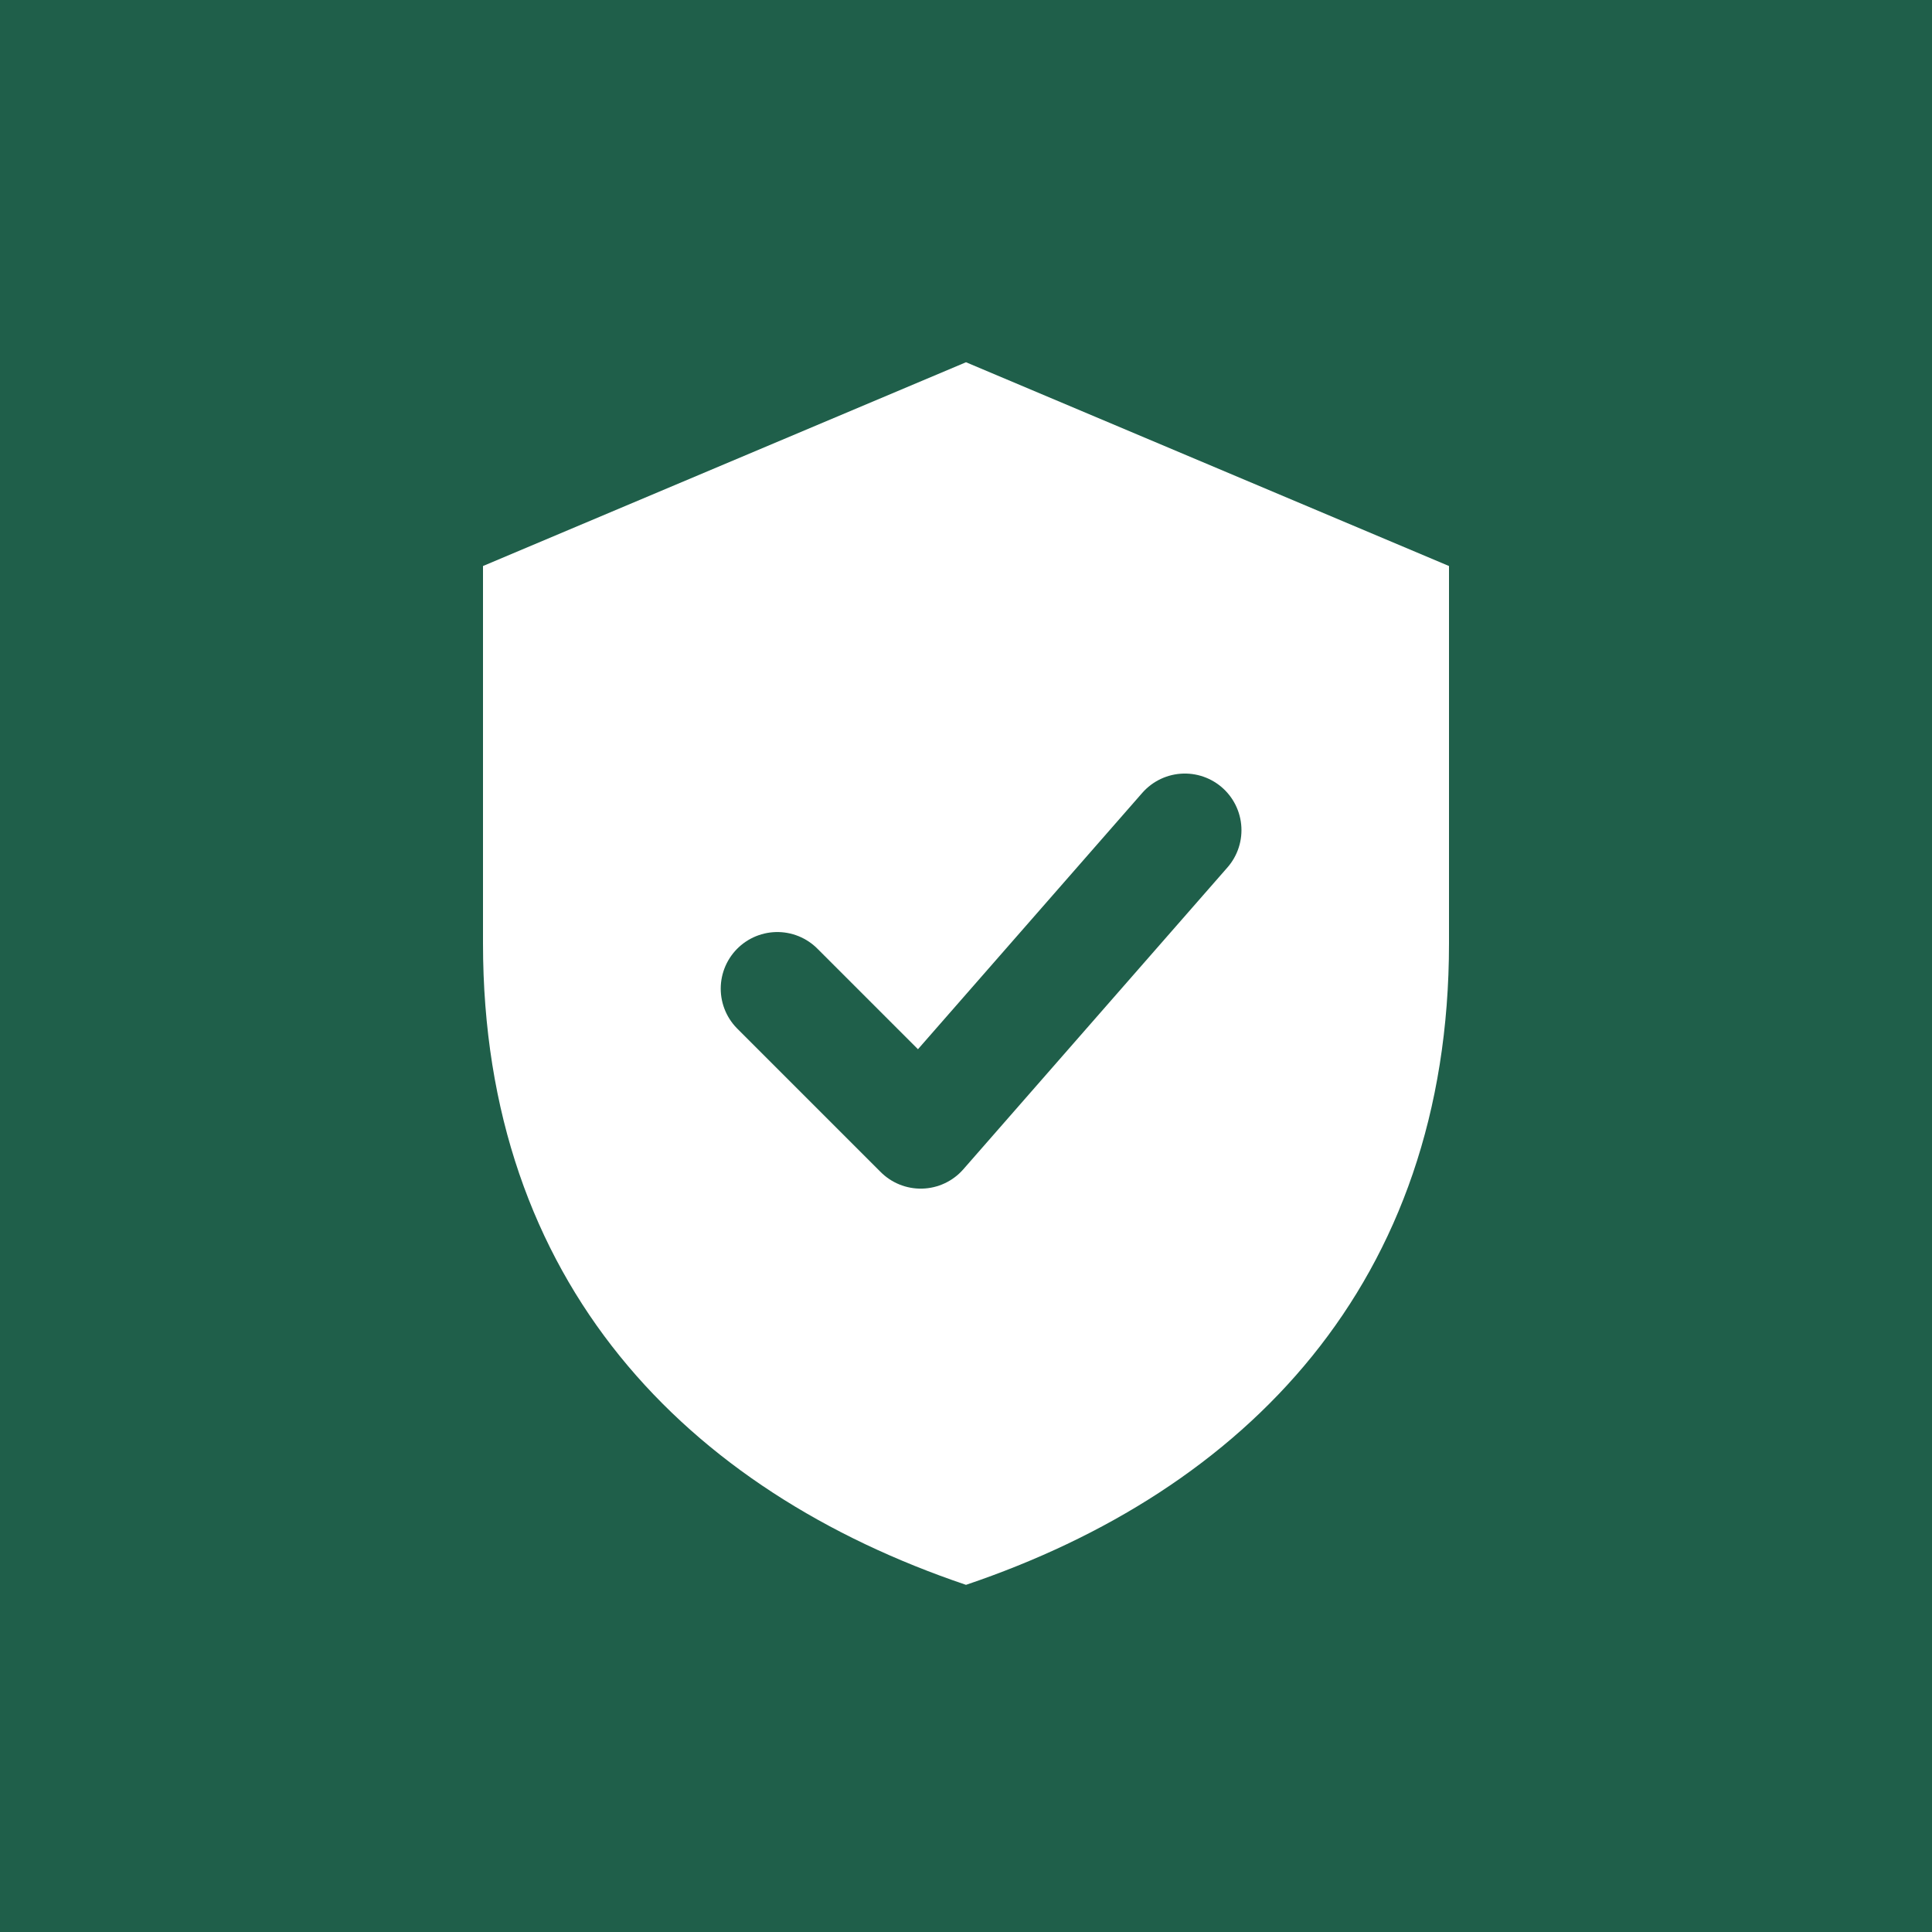
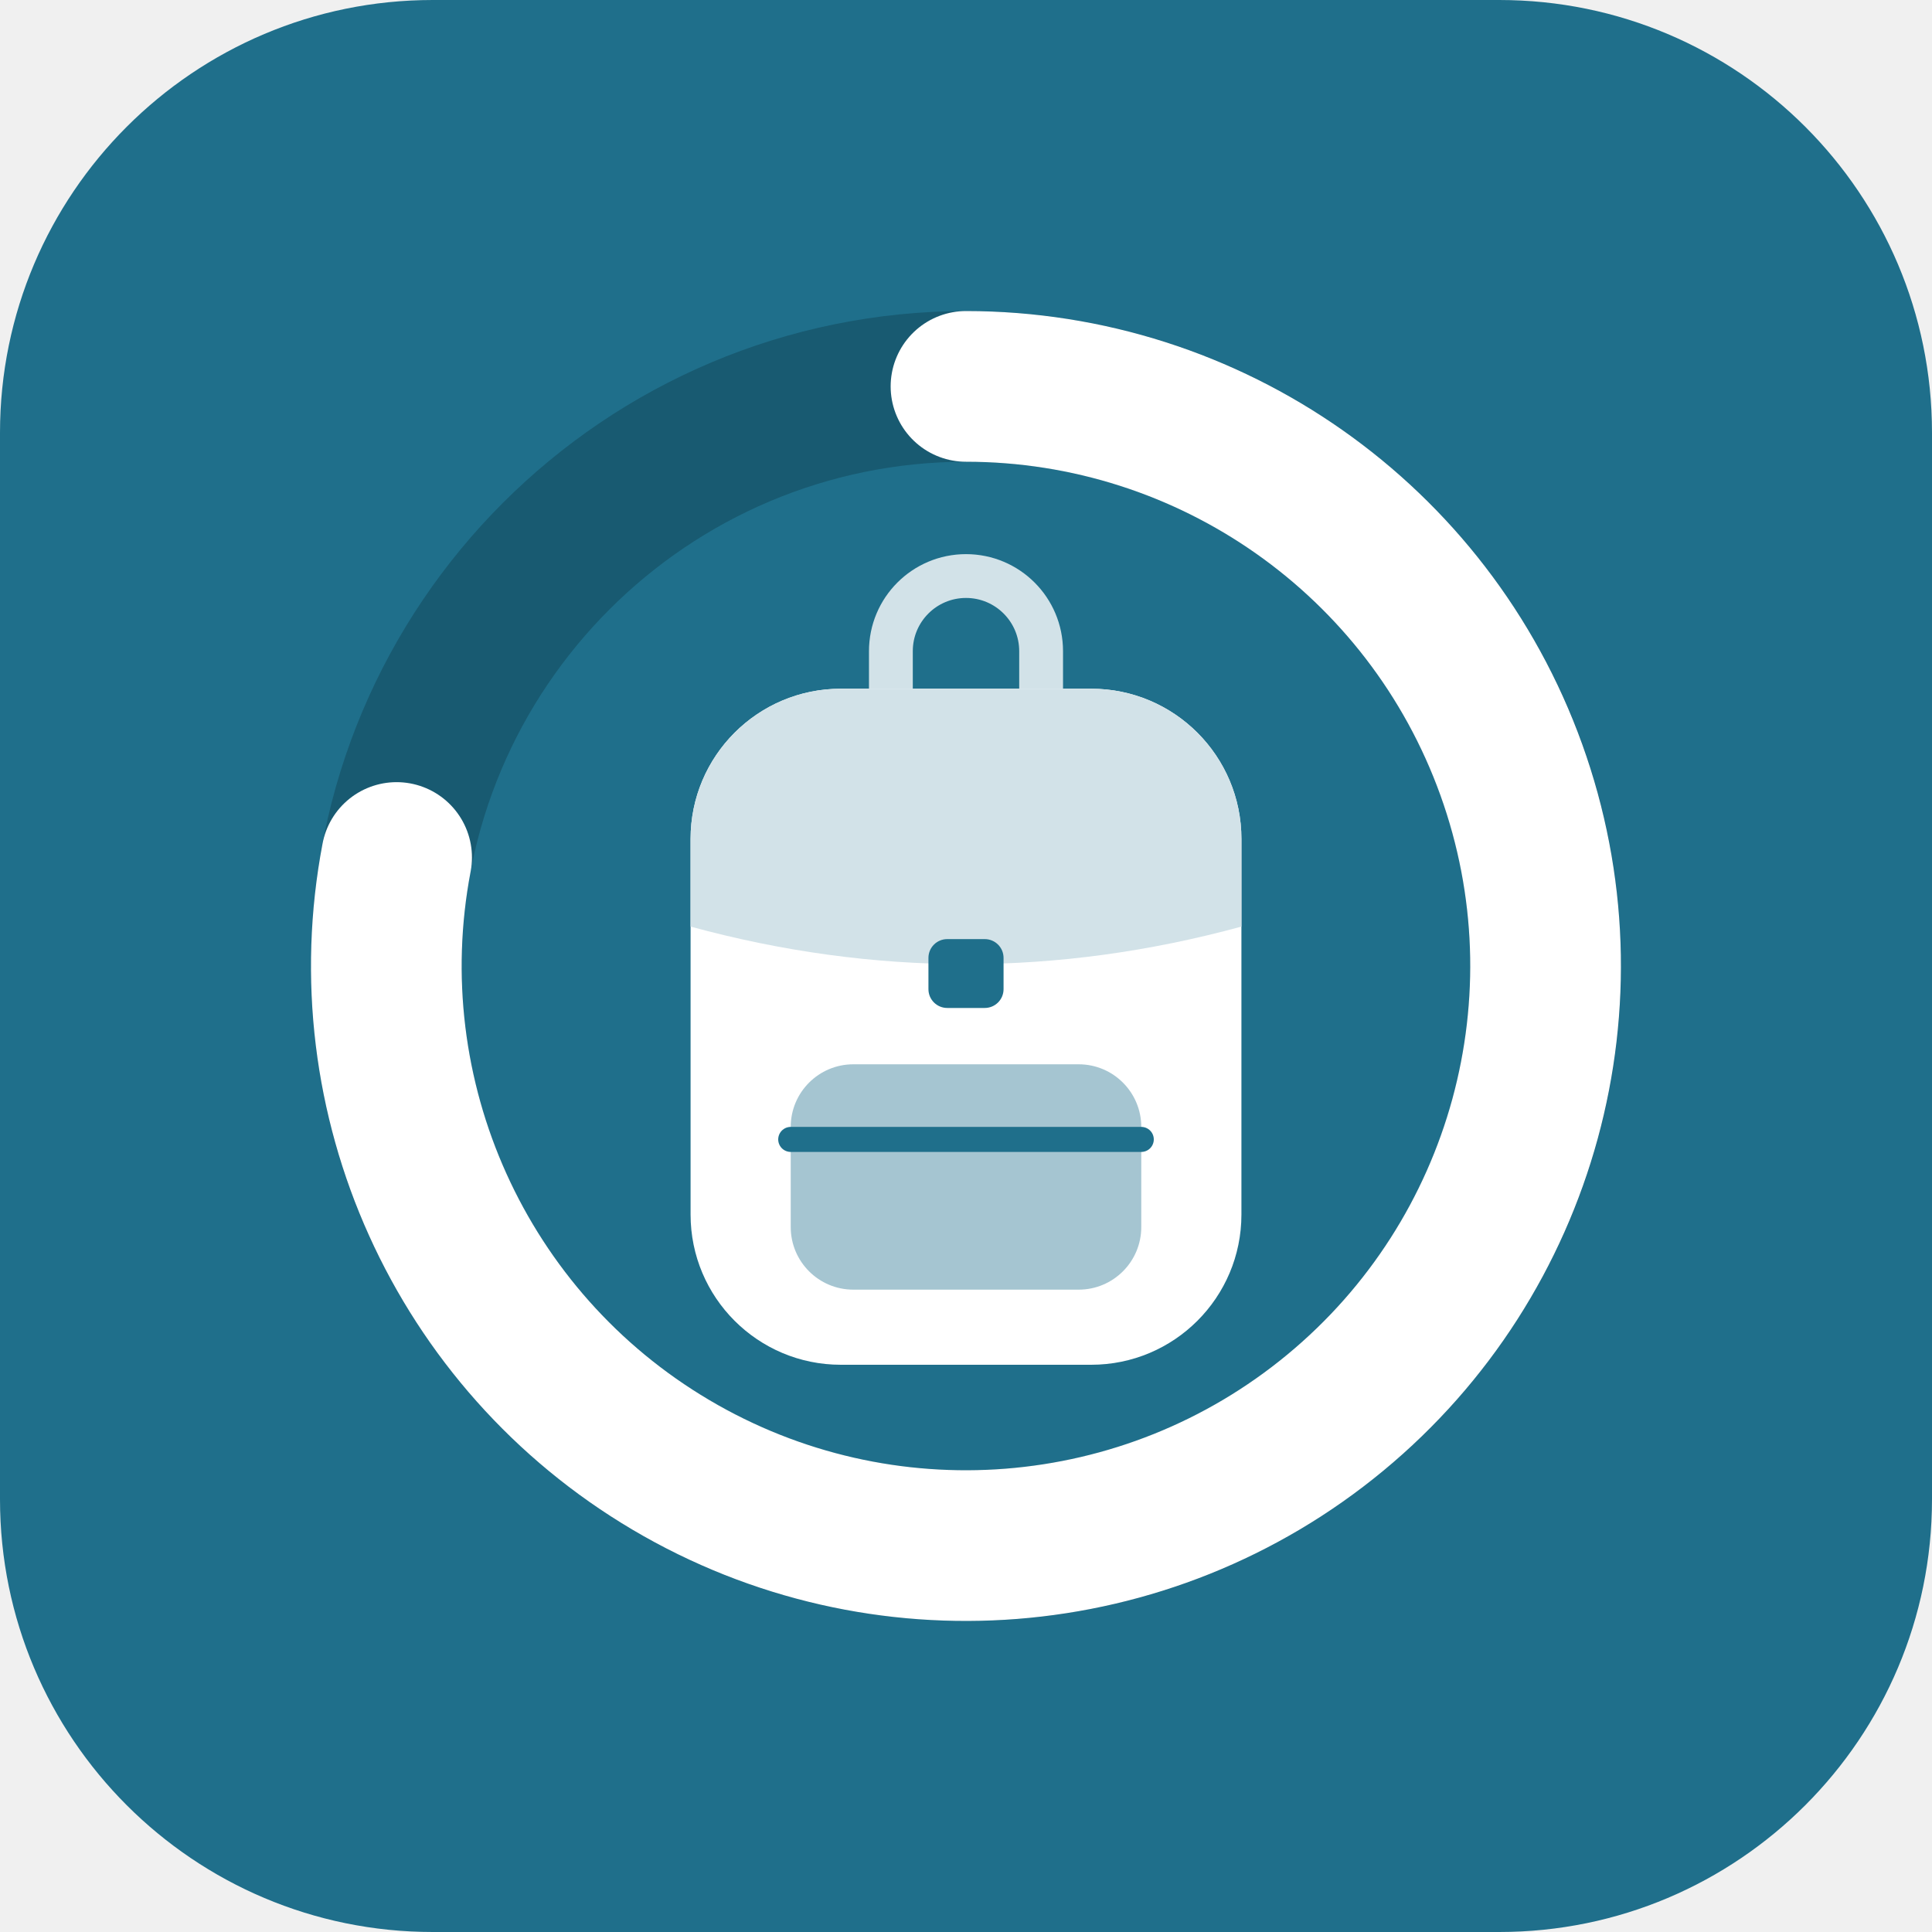
- <svg xmlns="http://www.w3.org/2000/svg" viewBox="0 0 512 512">
-   <rect width="512" height="512" fill="#1f5f4a" />
-   <path d="M256 96 L384 150 V250 C384 340 330 395 256 420 C182 395 128 340 128 250 V150 Z" fill="#ffffff" />
-   <path d="M206 262 L244 300 L314 220" fill="none" stroke="#1f5f4a" stroke-width="30" stroke-linecap="round" stroke-linejoin="round" />
+ <svg xmlns="http://www.w3.org/2000/svg" viewBox="0 0 100 100" width="512" height="512">
+   <rect width="100" height="100" rx="22.4" fill="#1F6F8B" />
+   <g transform="translate(11.60 11.60) scale(1.20)">
+     <circle cx="32" cy="32" r="25" fill="none" stroke="#185A71" stroke-width="6.5" />
+     <path d="M32.00 7.00 A25 25 0 1 1 7.44 27.32" fill="none" stroke="#FFFFFF" stroke-width="6.5" stroke-linecap="round" />
+     <g transform="translate(32 33) scale(0.270) translate(0 60)">
+       <path d="M-12,-108 v-6 a12,12 0 0 1 24,0 v6" fill="none" stroke="#D2E2E8" stroke-width="7" stroke-linecap="round" stroke-linejoin="round" />
+       <rect x="-44" y="-108" width="88" height="108" rx="24" fill="#FFFFFF" />
+       <path d="M-44,-70 V-84 a24,24 0 0 1 24,-24 h40 a24,24 0 0 1 24,24 V-70 Q0,-58 -44,-70 Z" fill="#D2E2E8" />
+       <rect x="-6" y="-68" width="12" height="11" rx="3" fill="#1F6F8B" />
+       <rect x="-28" y="-48" width="56" height="36" rx="10" fill="#A5C5D1" />
+       <path d="M-28,-36 H28" stroke="#1F6F8B" stroke-width="4" stroke-linecap="round" />
+     </g>
+   </g>
</svg>
